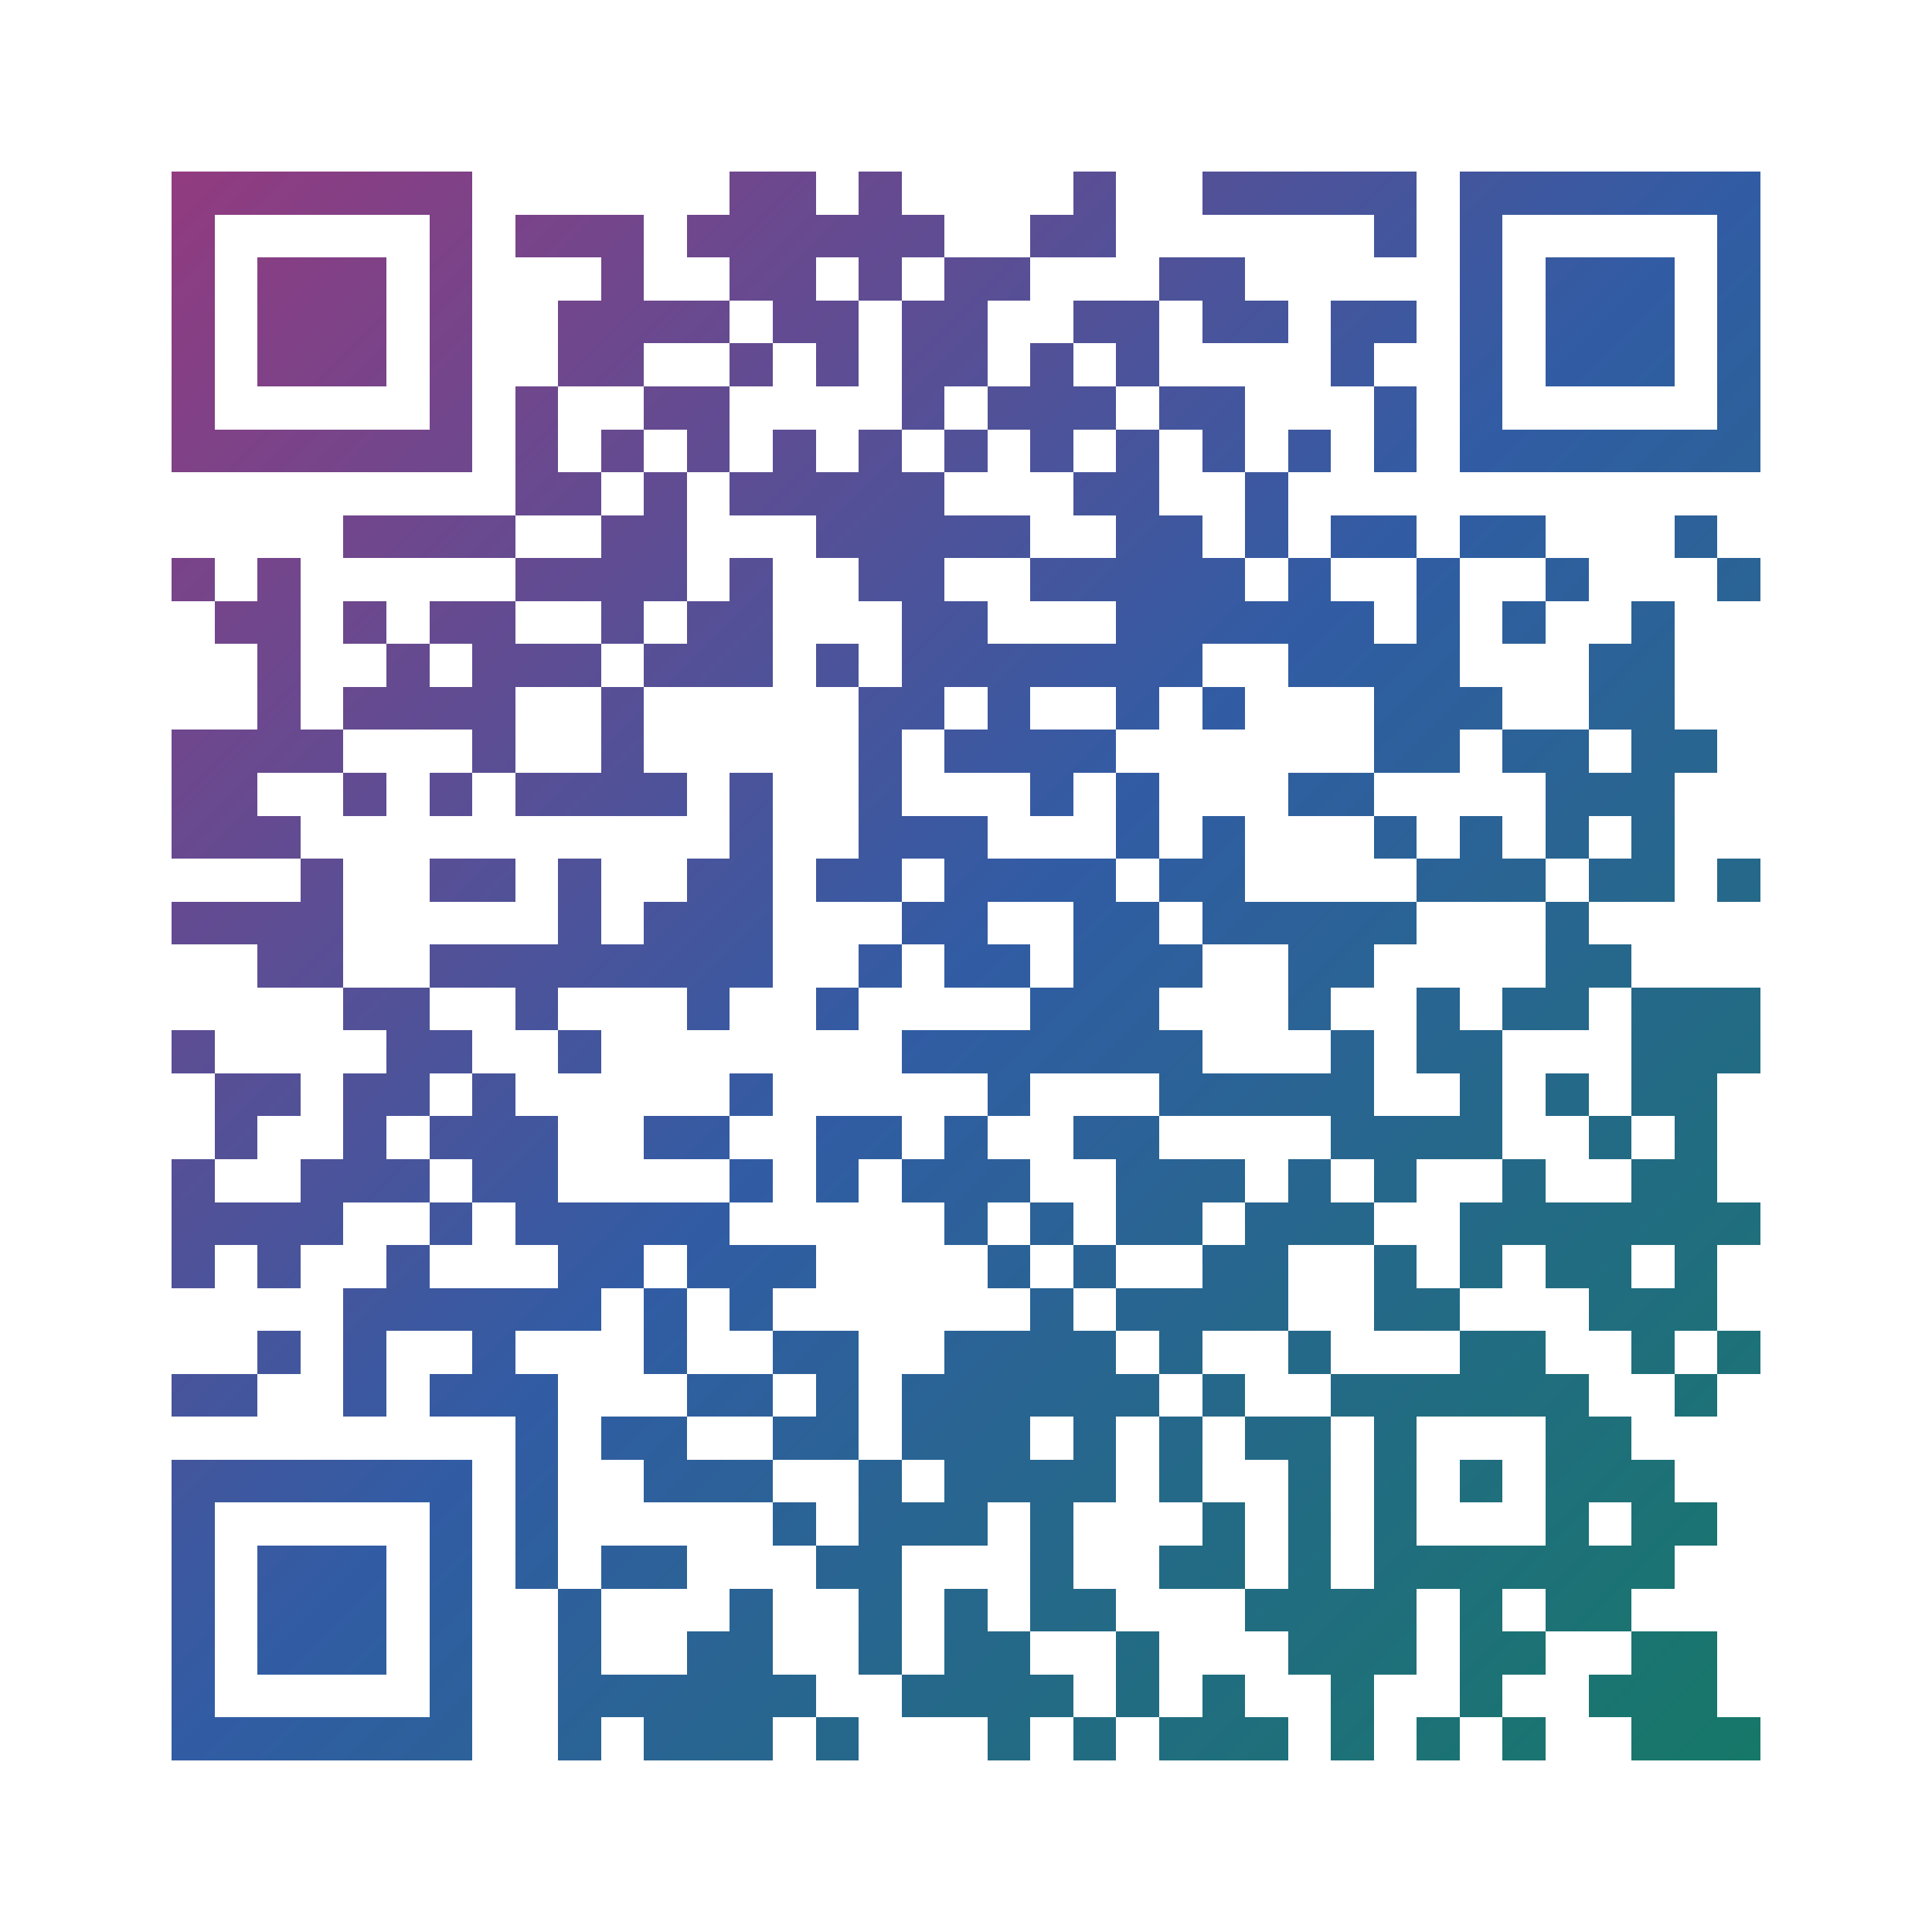
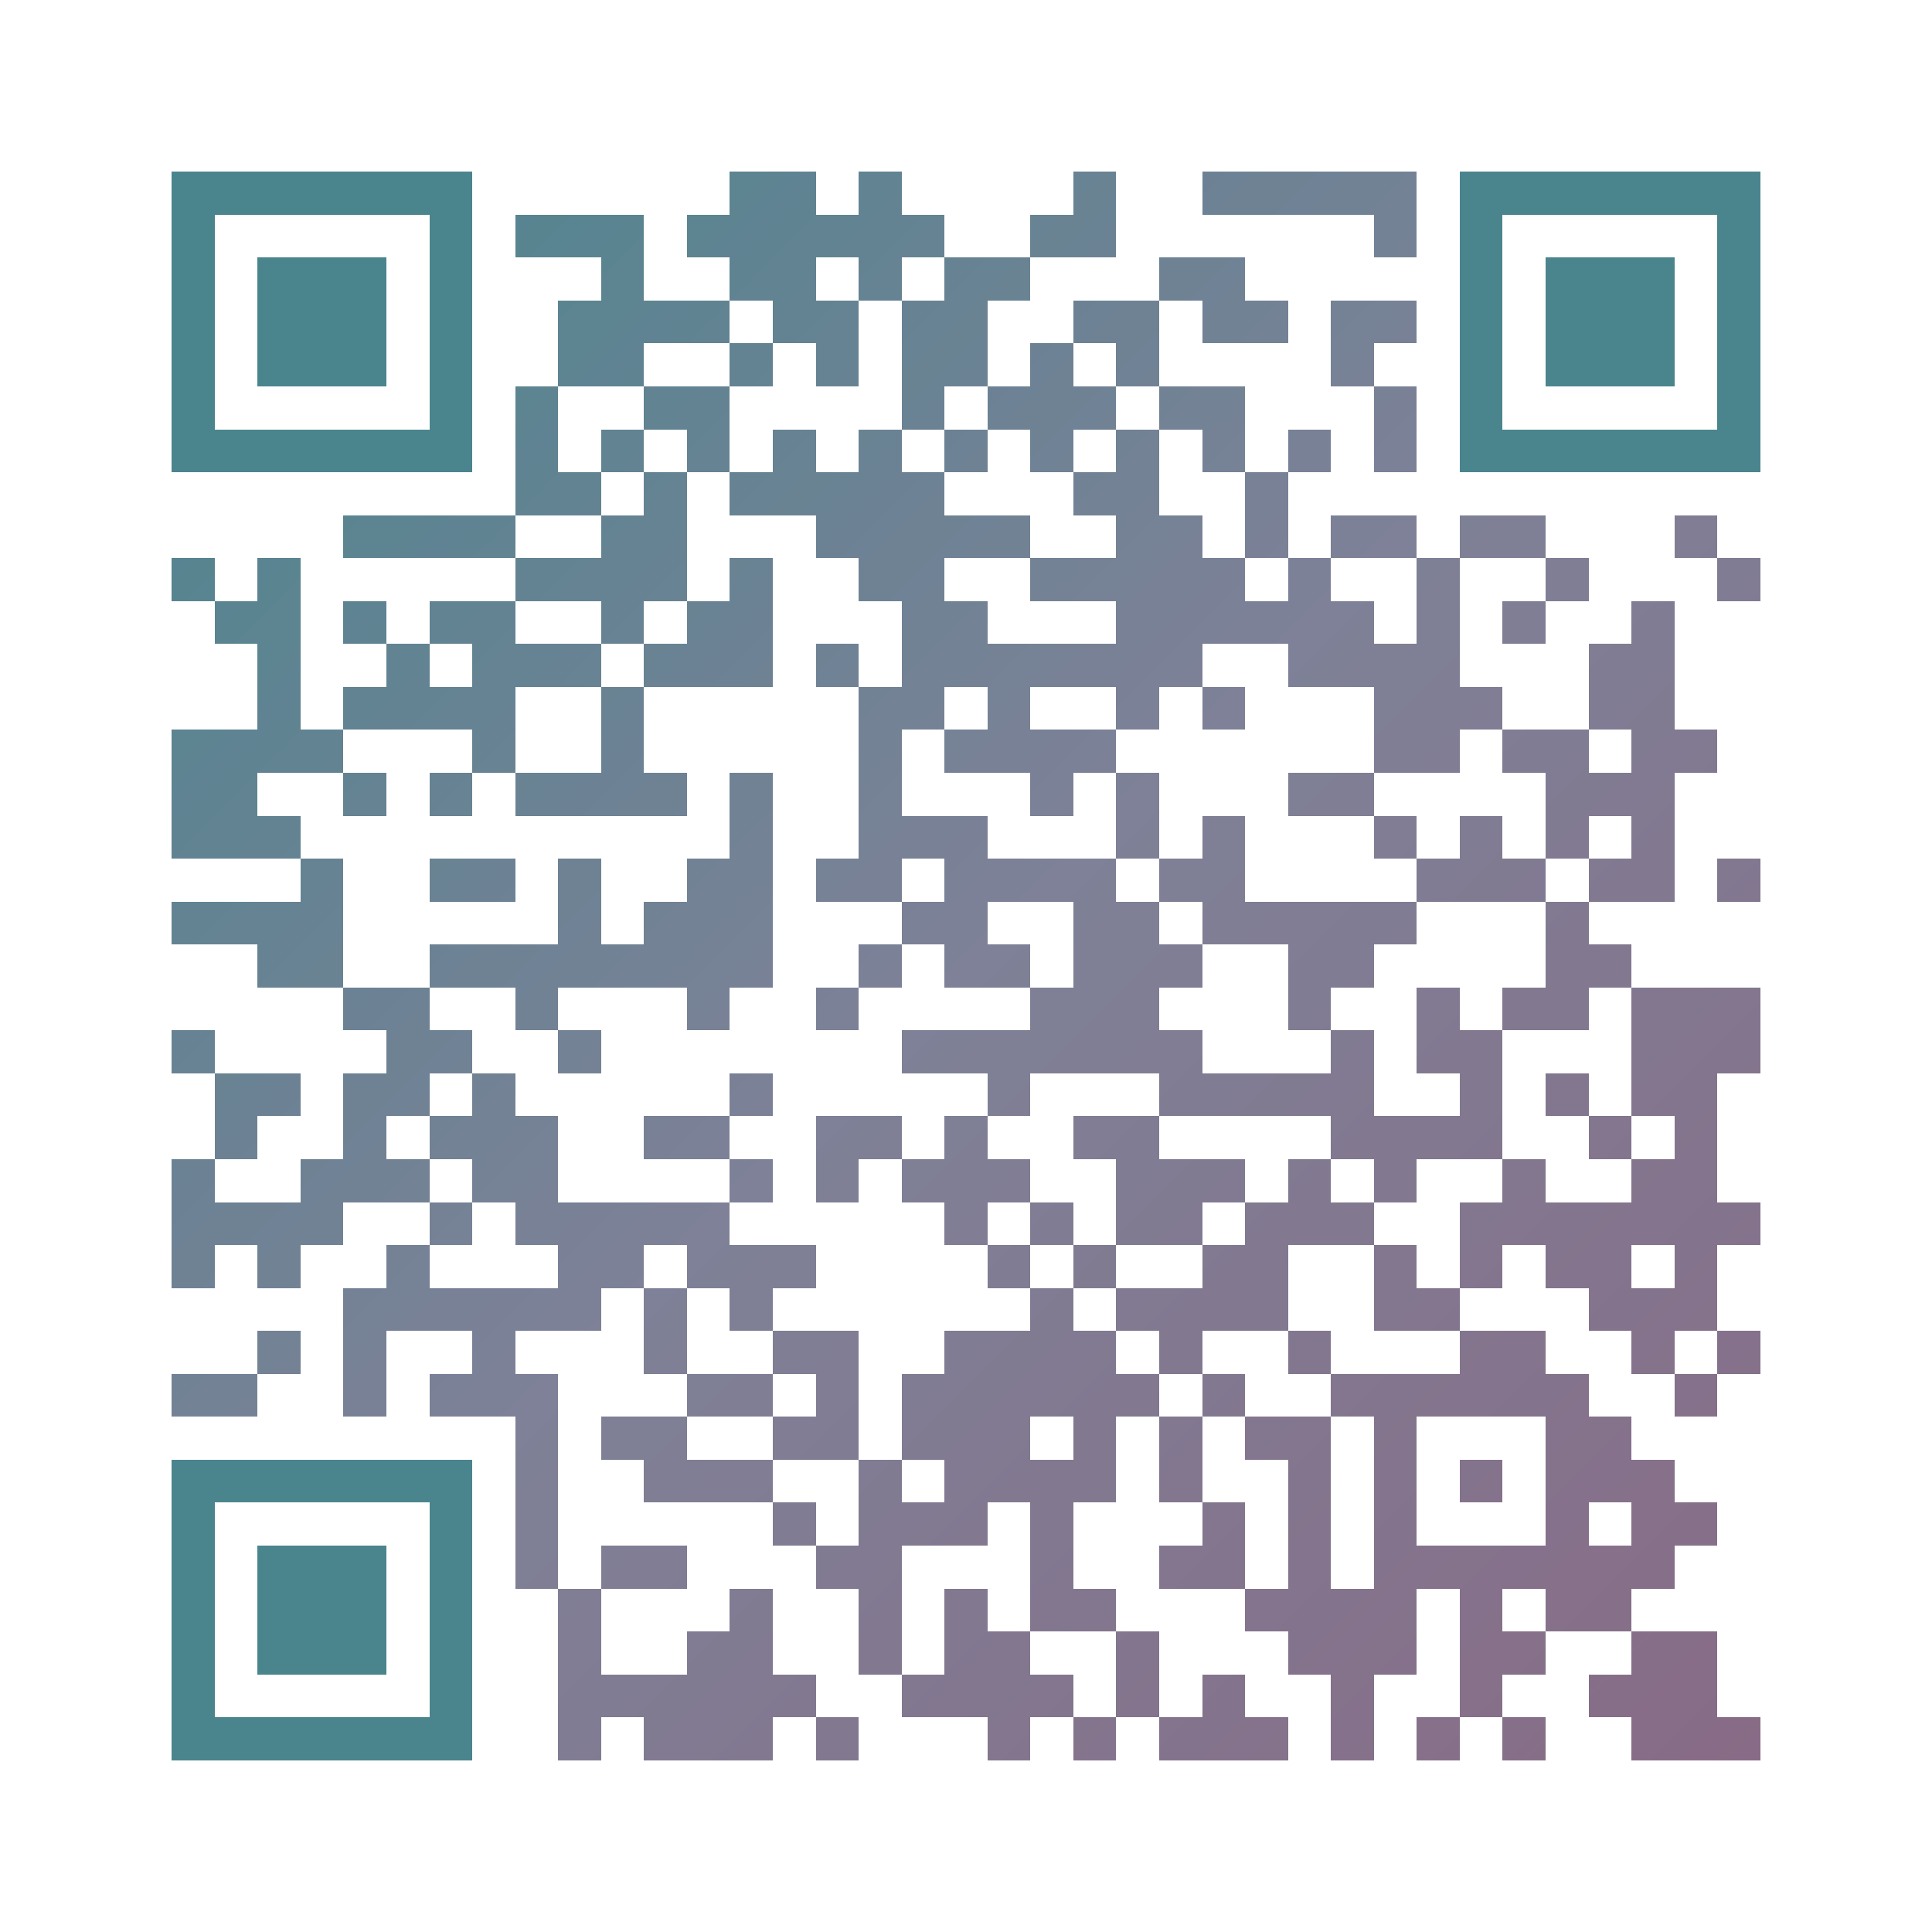
<svg xmlns="http://www.w3.org/2000/svg" width="256" height="256" viewBox="0 0 45 45" shape-rendering="crispEdges">
  <rect width="100%" height="100%" fill="#fff" />
  <defs>
    <linearGradient id="qr-mix" gradientUnits="userSpaceOnUse" x1="4" y1="4" x2="41" y2="41">
-       <stop offset="0%" stop-color="#923B80" />
-       <stop offset="50%" stop-color="#315CA4" />
-       <stop offset="100%" stop-color="#167868" />
+       <stop offset="0%" stop-color="#4A858E" />
+       <stop offset="50%" stop-color="#7E8197" />
+       <stop offset="100%" stop-color="#886B86" />
    </linearGradient>
  </defs>
  <path fill="url(#qr-mix)" d="M17 4h1v1h-1zM18 4h1v1h-1zM20 4h1v1h-1zM25 4h1v1h-1zM28 4h1v1h-1zM29 4h1v1h-1zM30 4h1v1h-1zM31 4h1v1h-1zM32 4h1v1h-1zM12 5h1v1h-1zM13 5h1v1h-1zM14 5h1v1h-1zM16 5h1v1h-1zM17 5h1v1h-1zM18 5h1v1h-1zM19 5h1v1h-1zM20 5h1v1h-1zM21 5h1v1h-1zM24 5h1v1h-1zM25 5h1v1h-1zM32 5h1v1h-1zM14 6h1v1h-1zM17 6h1v1h-1zM18 6h1v1h-1zM20 6h1v1h-1zM22 6h1v1h-1zM23 6h1v1h-1zM27 6h1v1h-1zM28 6h1v1h-1zM13 7h1v1h-1zM14 7h1v1h-1zM15 7h1v1h-1zM16 7h1v1h-1zM18 7h1v1h-1zM19 7h1v1h-1zM21 7h1v1h-1zM22 7h1v1h-1zM25 7h1v1h-1zM26 7h1v1h-1zM28 7h1v1h-1zM29 7h1v1h-1zM31 7h1v1h-1zM32 7h1v1h-1zM13 8h1v1h-1zM14 8h1v1h-1zM17 8h1v1h-1zM19 8h1v1h-1zM21 8h1v1h-1zM22 8h1v1h-1zM24 8h1v1h-1zM26 8h1v1h-1zM31 8h1v1h-1zM12 9h1v1h-1zM15 9h1v1h-1zM16 9h1v1h-1zM21 9h1v1h-1zM23 9h1v1h-1zM24 9h1v1h-1zM25 9h1v1h-1zM27 9h1v1h-1zM28 9h1v1h-1zM32 9h1v1h-1zM12 10h1v1h-1zM14 10h1v1h-1zM16 10h1v1h-1zM18 10h1v1h-1zM20 10h1v1h-1zM22 10h1v1h-1zM24 10h1v1h-1zM26 10h1v1h-1zM28 10h1v1h-1zM30 10h1v1h-1zM32 10h1v1h-1zM12 11h1v1h-1zM13 11h1v1h-1zM15 11h1v1h-1zM17 11h1v1h-1zM18 11h1v1h-1zM19 11h1v1h-1zM20 11h1v1h-1zM21 11h1v1h-1zM25 11h1v1h-1zM26 11h1v1h-1zM29 11h1v1h-1zM8 12h1v1h-1zM9 12h1v1h-1zM10 12h1v1h-1zM11 12h1v1h-1zM14 12h1v1h-1zM15 12h1v1h-1zM19 12h1v1h-1zM20 12h1v1h-1zM21 12h1v1h-1zM22 12h1v1h-1zM23 12h1v1h-1zM26 12h1v1h-1zM27 12h1v1h-1zM29 12h1v1h-1zM31 12h1v1h-1zM32 12h1v1h-1zM34 12h1v1h-1zM35 12h1v1h-1zM39 12h1v1h-1zM4 13h1v1h-1zM6 13h1v1h-1zM12 13h1v1h-1zM13 13h1v1h-1zM14 13h1v1h-1zM15 13h1v1h-1zM17 13h1v1h-1zM20 13h1v1h-1zM21 13h1v1h-1zM24 13h1v1h-1zM25 13h1v1h-1zM26 13h1v1h-1zM27 13h1v1h-1zM28 13h1v1h-1zM30 13h1v1h-1zM33 13h1v1h-1zM36 13h1v1h-1zM40 13h1v1h-1zM5 14h1v1h-1zM6 14h1v1h-1zM8 14h1v1h-1zM10 14h1v1h-1zM11 14h1v1h-1zM14 14h1v1h-1zM16 14h1v1h-1zM17 14h1v1h-1zM21 14h1v1h-1zM22 14h1v1h-1zM26 14h1v1h-1zM27 14h1v1h-1zM28 14h1v1h-1zM29 14h1v1h-1zM30 14h1v1h-1zM31 14h1v1h-1zM33 14h1v1h-1zM35 14h1v1h-1zM38 14h1v1h-1zM6 15h1v1h-1zM9 15h1v1h-1zM11 15h1v1h-1zM12 15h1v1h-1zM13 15h1v1h-1zM15 15h1v1h-1zM16 15h1v1h-1zM17 15h1v1h-1zM19 15h1v1h-1zM21 15h1v1h-1zM22 15h1v1h-1zM23 15h1v1h-1zM24 15h1v1h-1zM25 15h1v1h-1zM26 15h1v1h-1zM27 15h1v1h-1zM30 15h1v1h-1zM31 15h1v1h-1zM32 15h1v1h-1zM33 15h1v1h-1zM37 15h1v1h-1zM38 15h1v1h-1zM6 16h1v1h-1zM8 16h1v1h-1zM9 16h1v1h-1zM10 16h1v1h-1zM11 16h1v1h-1zM14 16h1v1h-1zM20 16h1v1h-1zM21 16h1v1h-1zM23 16h1v1h-1zM26 16h1v1h-1zM28 16h1v1h-1zM32 16h1v1h-1zM33 16h1v1h-1zM34 16h1v1h-1zM37 16h1v1h-1zM38 16h1v1h-1zM4 17h1v1h-1zM5 17h1v1h-1zM6 17h1v1h-1zM7 17h1v1h-1zM11 17h1v1h-1zM14 17h1v1h-1zM20 17h1v1h-1zM22 17h1v1h-1zM23 17h1v1h-1zM24 17h1v1h-1zM25 17h1v1h-1zM32 17h1v1h-1zM33 17h1v1h-1zM35 17h1v1h-1zM36 17h1v1h-1zM38 17h1v1h-1zM39 17h1v1h-1zM4 18h1v1h-1zM5 18h1v1h-1zM8 18h1v1h-1zM10 18h1v1h-1zM12 18h1v1h-1zM13 18h1v1h-1zM14 18h1v1h-1zM15 18h1v1h-1zM17 18h1v1h-1zM20 18h1v1h-1zM24 18h1v1h-1zM26 18h1v1h-1zM30 18h1v1h-1zM31 18h1v1h-1zM36 18h1v1h-1zM37 18h1v1h-1zM38 18h1v1h-1zM4 19h1v1h-1zM5 19h1v1h-1zM6 19h1v1h-1zM17 19h1v1h-1zM20 19h1v1h-1zM21 19h1v1h-1zM22 19h1v1h-1zM26 19h1v1h-1zM28 19h1v1h-1zM32 19h1v1h-1zM34 19h1v1h-1zM36 19h1v1h-1zM38 19h1v1h-1zM7 20h1v1h-1zM10 20h1v1h-1zM11 20h1v1h-1zM13 20h1v1h-1zM16 20h1v1h-1zM17 20h1v1h-1zM19 20h1v1h-1zM20 20h1v1h-1zM22 20h1v1h-1zM23 20h1v1h-1zM24 20h1v1h-1zM25 20h1v1h-1zM27 20h1v1h-1zM28 20h1v1h-1zM33 20h1v1h-1zM34 20h1v1h-1zM35 20h1v1h-1zM37 20h1v1h-1zM38 20h1v1h-1zM40 20h1v1h-1zM4 21h1v1h-1zM5 21h1v1h-1zM6 21h1v1h-1zM7 21h1v1h-1zM13 21h1v1h-1zM15 21h1v1h-1zM16 21h1v1h-1zM17 21h1v1h-1zM21 21h1v1h-1zM22 21h1v1h-1zM25 21h1v1h-1zM26 21h1v1h-1zM28 21h1v1h-1zM29 21h1v1h-1zM30 21h1v1h-1zM31 21h1v1h-1zM32 21h1v1h-1zM36 21h1v1h-1zM6 22h1v1h-1zM7 22h1v1h-1zM10 22h1v1h-1zM11 22h1v1h-1zM12 22h1v1h-1zM13 22h1v1h-1zM14 22h1v1h-1zM15 22h1v1h-1zM16 22h1v1h-1zM17 22h1v1h-1zM20 22h1v1h-1zM22 22h1v1h-1zM23 22h1v1h-1zM25 22h1v1h-1zM26 22h1v1h-1zM27 22h1v1h-1zM30 22h1v1h-1zM31 22h1v1h-1zM36 22h1v1h-1zM37 22h1v1h-1zM8 23h1v1h-1zM9 23h1v1h-1zM12 23h1v1h-1zM16 23h1v1h-1zM19 23h1v1h-1zM24 23h1v1h-1zM25 23h1v1h-1zM26 23h1v1h-1zM30 23h1v1h-1zM33 23h1v1h-1zM35 23h1v1h-1zM36 23h1v1h-1zM38 23h1v1h-1zM39 23h1v1h-1zM40 23h1v1h-1zM4 24h1v1h-1zM9 24h1v1h-1zM10 24h1v1h-1zM13 24h1v1h-1zM21 24h1v1h-1zM22 24h1v1h-1zM23 24h1v1h-1zM24 24h1v1h-1zM25 24h1v1h-1zM26 24h1v1h-1zM27 24h1v1h-1zM31 24h1v1h-1zM33 24h1v1h-1zM34 24h1v1h-1zM38 24h1v1h-1zM39 24h1v1h-1zM40 24h1v1h-1zM5 25h1v1h-1zM6 25h1v1h-1zM8 25h1v1h-1zM9 25h1v1h-1zM11 25h1v1h-1zM17 25h1v1h-1zM23 25h1v1h-1zM27 25h1v1h-1zM28 25h1v1h-1zM29 25h1v1h-1zM30 25h1v1h-1zM31 25h1v1h-1zM34 25h1v1h-1zM36 25h1v1h-1zM38 25h1v1h-1zM39 25h1v1h-1zM5 26h1v1h-1zM8 26h1v1h-1zM10 26h1v1h-1zM11 26h1v1h-1zM12 26h1v1h-1zM15 26h1v1h-1zM16 26h1v1h-1zM19 26h1v1h-1zM20 26h1v1h-1zM22 26h1v1h-1zM25 26h1v1h-1zM26 26h1v1h-1zM31 26h1v1h-1zM32 26h1v1h-1zM33 26h1v1h-1zM34 26h1v1h-1zM37 26h1v1h-1zM39 26h1v1h-1zM4 27h1v1h-1zM7 27h1v1h-1zM8 27h1v1h-1zM9 27h1v1h-1zM11 27h1v1h-1zM12 27h1v1h-1zM17 27h1v1h-1zM19 27h1v1h-1zM21 27h1v1h-1zM22 27h1v1h-1zM23 27h1v1h-1zM26 27h1v1h-1zM27 27h1v1h-1zM28 27h1v1h-1zM30 27h1v1h-1zM32 27h1v1h-1zM35 27h1v1h-1zM38 27h1v1h-1zM39 27h1v1h-1zM4 28h1v1h-1zM5 28h1v1h-1zM6 28h1v1h-1zM7 28h1v1h-1zM10 28h1v1h-1zM12 28h1v1h-1zM13 28h1v1h-1zM14 28h1v1h-1zM15 28h1v1h-1zM16 28h1v1h-1zM22 28h1v1h-1zM24 28h1v1h-1zM26 28h1v1h-1zM27 28h1v1h-1zM29 28h1v1h-1zM30 28h1v1h-1zM31 28h1v1h-1zM34 28h1v1h-1zM35 28h1v1h-1zM36 28h1v1h-1zM37 28h1v1h-1zM38 28h1v1h-1zM39 28h1v1h-1zM40 28h1v1h-1zM4 29h1v1h-1zM6 29h1v1h-1zM9 29h1v1h-1zM13 29h1v1h-1zM14 29h1v1h-1zM16 29h1v1h-1zM17 29h1v1h-1zM18 29h1v1h-1zM23 29h1v1h-1zM25 29h1v1h-1zM28 29h1v1h-1zM29 29h1v1h-1zM32 29h1v1h-1zM34 29h1v1h-1zM36 29h1v1h-1zM37 29h1v1h-1zM39 29h1v1h-1zM8 30h1v1h-1zM9 30h1v1h-1zM10 30h1v1h-1zM11 30h1v1h-1zM12 30h1v1h-1zM13 30h1v1h-1zM15 30h1v1h-1zM17 30h1v1h-1zM24 30h1v1h-1zM26 30h1v1h-1zM27 30h1v1h-1zM28 30h1v1h-1zM29 30h1v1h-1zM32 30h1v1h-1zM33 30h1v1h-1zM37 30h1v1h-1zM38 30h1v1h-1zM39 30h1v1h-1zM6 31h1v1h-1zM8 31h1v1h-1zM11 31h1v1h-1zM15 31h1v1h-1zM18 31h1v1h-1zM19 31h1v1h-1zM22 31h1v1h-1zM23 31h1v1h-1zM24 31h1v1h-1zM25 31h1v1h-1zM27 31h1v1h-1zM30 31h1v1h-1zM34 31h1v1h-1zM35 31h1v1h-1zM38 31h1v1h-1zM40 31h1v1h-1zM4 32h1v1h-1zM5 32h1v1h-1zM8 32h1v1h-1zM10 32h1v1h-1zM11 32h1v1h-1zM12 32h1v1h-1zM16 32h1v1h-1zM17 32h1v1h-1zM19 32h1v1h-1zM21 32h1v1h-1zM22 32h1v1h-1zM23 32h1v1h-1zM24 32h1v1h-1zM25 32h1v1h-1zM26 32h1v1h-1zM28 32h1v1h-1zM31 32h1v1h-1zM32 32h1v1h-1zM33 32h1v1h-1zM34 32h1v1h-1zM35 32h1v1h-1zM36 32h1v1h-1zM39 32h1v1h-1zM12 33h1v1h-1zM14 33h1v1h-1zM15 33h1v1h-1zM18 33h1v1h-1zM19 33h1v1h-1zM21 33h1v1h-1zM22 33h1v1h-1zM23 33h1v1h-1zM25 33h1v1h-1zM27 33h1v1h-1zM29 33h1v1h-1zM30 33h1v1h-1zM32 33h1v1h-1zM36 33h1v1h-1zM37 33h1v1h-1zM12 34h1v1h-1zM15 34h1v1h-1zM16 34h1v1h-1zM17 34h1v1h-1zM20 34h1v1h-1zM22 34h1v1h-1zM23 34h1v1h-1zM24 34h1v1h-1zM25 34h1v1h-1zM27 34h1v1h-1zM30 34h1v1h-1zM32 34h1v1h-1zM34 34h1v1h-1zM36 34h1v1h-1zM37 34h1v1h-1zM38 34h1v1h-1zM12 35h1v1h-1zM18 35h1v1h-1zM20 35h1v1h-1zM21 35h1v1h-1zM22 35h1v1h-1zM24 35h1v1h-1zM28 35h1v1h-1zM30 35h1v1h-1zM32 35h1v1h-1zM36 35h1v1h-1zM38 35h1v1h-1zM39 35h1v1h-1zM12 36h1v1h-1zM14 36h1v1h-1zM15 36h1v1h-1zM19 36h1v1h-1zM20 36h1v1h-1zM24 36h1v1h-1zM27 36h1v1h-1zM28 36h1v1h-1zM30 36h1v1h-1zM32 36h1v1h-1zM33 36h1v1h-1zM34 36h1v1h-1zM35 36h1v1h-1zM36 36h1v1h-1zM37 36h1v1h-1zM38 36h1v1h-1zM13 37h1v1h-1zM17 37h1v1h-1zM20 37h1v1h-1zM22 37h1v1h-1zM24 37h1v1h-1zM25 37h1v1h-1zM29 37h1v1h-1zM30 37h1v1h-1zM31 37h1v1h-1zM32 37h1v1h-1zM34 37h1v1h-1zM36 37h1v1h-1zM37 37h1v1h-1zM13 38h1v1h-1zM16 38h1v1h-1zM17 38h1v1h-1zM20 38h1v1h-1zM22 38h1v1h-1zM23 38h1v1h-1zM26 38h1v1h-1zM30 38h1v1h-1zM31 38h1v1h-1zM32 38h1v1h-1zM34 38h1v1h-1zM35 38h1v1h-1zM38 38h1v1h-1zM39 38h1v1h-1zM13 39h1v1h-1zM14 39h1v1h-1zM15 39h1v1h-1zM16 39h1v1h-1zM17 39h1v1h-1zM18 39h1v1h-1zM21 39h1v1h-1zM22 39h1v1h-1zM23 39h1v1h-1zM24 39h1v1h-1zM26 39h1v1h-1zM28 39h1v1h-1zM31 39h1v1h-1zM34 39h1v1h-1zM37 39h1v1h-1zM38 39h1v1h-1zM39 39h1v1h-1zM13 40h1v1h-1zM15 40h1v1h-1zM16 40h1v1h-1zM17 40h1v1h-1zM19 40h1v1h-1zM23 40h1v1h-1zM25 40h1v1h-1zM27 40h1v1h-1zM28 40h1v1h-1zM29 40h1v1h-1zM31 40h1v1h-1zM33 40h1v1h-1zM35 40h1v1h-1zM38 40h1v1h-1zM39 40h1v1h-1zM40 40h1v1h-1z" />
-   <path fill="url(#qr-mix)" d="M4 4h1v1h-1zM5 4h1v1h-1zM6 4h1v1h-1zM7 4h1v1h-1zM8 4h1v1h-1zM9 4h1v1h-1zM10 4h1v1h-1zM34 4h1v1h-1zM35 4h1v1h-1zM36 4h1v1h-1zM37 4h1v1h-1zM38 4h1v1h-1zM39 4h1v1h-1zM40 4h1v1h-1zM4 5h1v1h-1zM10 5h1v1h-1zM34 5h1v1h-1zM40 5h1v1h-1zM4 6h1v1h-1zM6 6h1v1h-1zM7 6h1v1h-1zM8 6h1v1h-1zM10 6h1v1h-1zM34 6h1v1h-1zM36 6h1v1h-1zM37 6h1v1h-1zM38 6h1v1h-1zM40 6h1v1h-1zM4 7h1v1h-1zM6 7h1v1h-1zM7 7h1v1h-1zM8 7h1v1h-1zM10 7h1v1h-1zM34 7h1v1h-1zM36 7h1v1h-1zM37 7h1v1h-1zM38 7h1v1h-1zM40 7h1v1h-1zM4 8h1v1h-1zM6 8h1v1h-1zM7 8h1v1h-1zM8 8h1v1h-1zM10 8h1v1h-1zM34 8h1v1h-1zM36 8h1v1h-1zM37 8h1v1h-1zM38 8h1v1h-1zM40 8h1v1h-1zM4 9h1v1h-1zM10 9h1v1h-1zM34 9h1v1h-1zM40 9h1v1h-1zM4 10h1v1h-1zM5 10h1v1h-1zM6 10h1v1h-1zM7 10h1v1h-1zM8 10h1v1h-1zM9 10h1v1h-1zM10 10h1v1h-1zM34 10h1v1h-1zM35 10h1v1h-1zM36 10h1v1h-1zM37 10h1v1h-1zM38 10h1v1h-1zM39 10h1v1h-1zM40 10h1v1h-1zM4 34h1v1h-1zM5 34h1v1h-1zM6 34h1v1h-1zM7 34h1v1h-1zM8 34h1v1h-1zM9 34h1v1h-1zM10 34h1v1h-1zM4 35h1v1h-1zM10 35h1v1h-1zM4 36h1v1h-1zM6 36h1v1h-1zM7 36h1v1h-1zM8 36h1v1h-1zM10 36h1v1h-1zM4 37h1v1h-1zM6 37h1v1h-1zM7 37h1v1h-1zM8 37h1v1h-1zM10 37h1v1h-1zM4 38h1v1h-1zM6 38h1v1h-1zM7 38h1v1h-1zM8 38h1v1h-1zM10 38h1v1h-1zM4 39h1v1h-1zM10 39h1v1h-1zM4 40h1v1h-1zM5 40h1v1h-1zM6 40h1v1h-1zM7 40h1v1h-1zM8 40h1v1h-1zM9 40h1v1h-1zM10 40h1v1h-1z" />
+   <path fill="#4A858E" d="M4 4h1v1h-1zM5 4h1v1h-1zM6 4h1v1h-1zM7 4h1v1h-1zM8 4h1v1h-1zM9 4h1v1h-1zM10 4h1v1h-1zM34 4h1v1h-1zM35 4h1v1h-1zM36 4h1v1h-1zM37 4h1v1h-1zM38 4h1v1h-1zM39 4h1v1h-1zM40 4h1v1h-1zM4 5h1v1h-1zM10 5h1v1h-1zM34 5h1v1h-1zM40 5h1v1h-1zM4 6h1v1h-1zM6 6h1v1h-1zM7 6h1v1h-1zM8 6h1v1h-1zM10 6h1v1h-1zM34 6h1v1h-1zM36 6h1v1h-1zM37 6h1v1h-1zM38 6h1v1h-1zM40 6h1v1h-1zM4 7h1v1h-1zM6 7h1v1h-1zM7 7h1v1h-1zM8 7h1v1h-1zM10 7h1v1h-1zM34 7h1v1h-1zM36 7h1v1h-1zM37 7h1v1h-1zM38 7h1v1h-1zM40 7h1v1h-1zM4 8h1v1h-1zM6 8h1v1h-1zM7 8h1v1h-1zM8 8h1v1h-1zM10 8h1v1h-1zM34 8h1v1h-1zM36 8h1v1h-1zM37 8h1v1h-1zM38 8h1v1h-1zM40 8h1v1h-1zM4 9h1v1h-1zM10 9h1v1h-1zM34 9h1v1h-1zM40 9h1v1h-1zM4 10h1v1h-1zM5 10h1v1h-1zM6 10h1v1h-1zM7 10h1v1h-1zM8 10h1v1h-1zM9 10h1v1h-1zM10 10h1v1h-1zM34 10h1v1h-1zM35 10h1v1h-1zM36 10h1v1h-1zM37 10h1v1h-1zM38 10h1v1h-1zM39 10h1v1h-1zM40 10h1v1h-1zM4 34h1v1h-1zM5 34h1v1h-1zM6 34h1v1h-1zM7 34h1v1h-1zM8 34h1v1h-1zM9 34h1v1h-1zM10 34h1v1h-1zM4 35h1v1h-1zM10 35h1v1h-1zM4 36h1v1h-1zM6 36h1v1h-1zM7 36h1v1h-1zM8 36h1v1h-1zM10 36h1v1h-1zM4 37h1v1h-1zM6 37h1v1h-1zM7 37h1v1h-1zM8 37h1v1h-1zM10 37h1v1h-1zM4 38h1v1h-1zM6 38h1v1h-1zM7 38h1v1h-1zM8 38h1v1h-1zM10 38h1v1h-1zM4 39h1v1h-1zM10 39h1v1h-1zM4 40h1v1h-1zM5 40h1v1h-1zM6 40h1v1h-1zM7 40h1v1h-1zM8 40h1v1h-1zM9 40h1v1h-1zM10 40h1v1h-1z" />
</svg>
